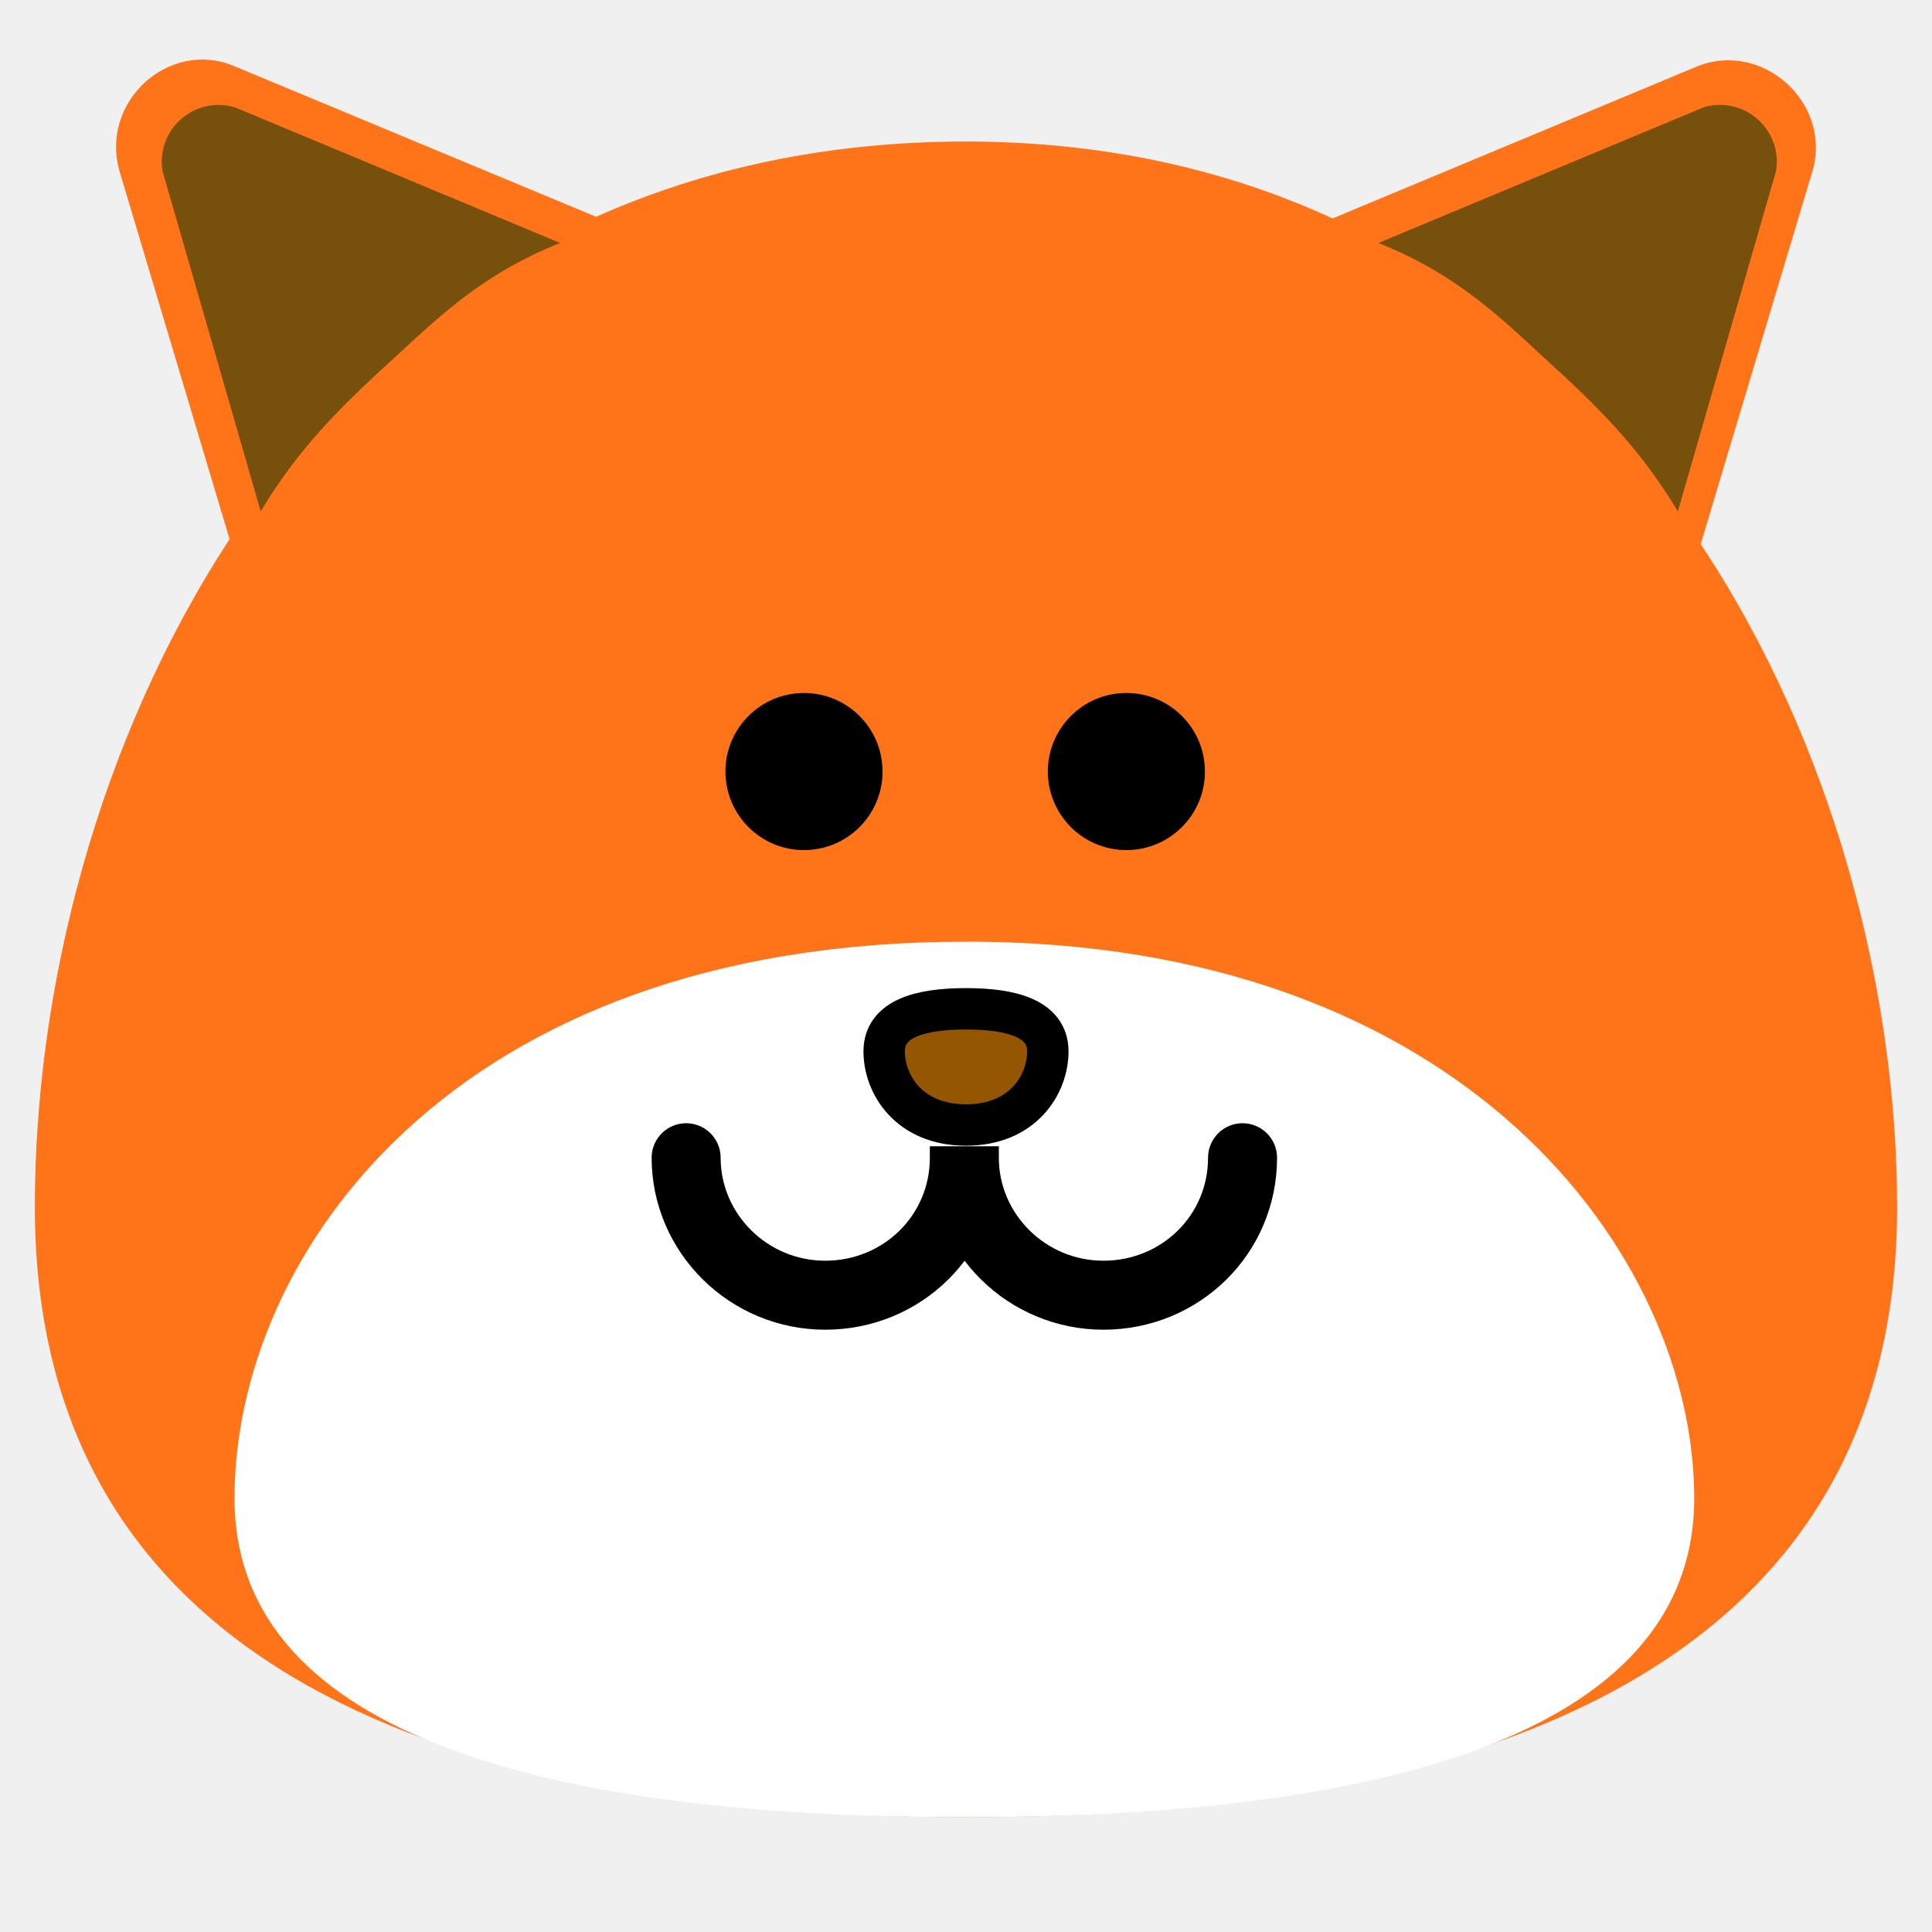
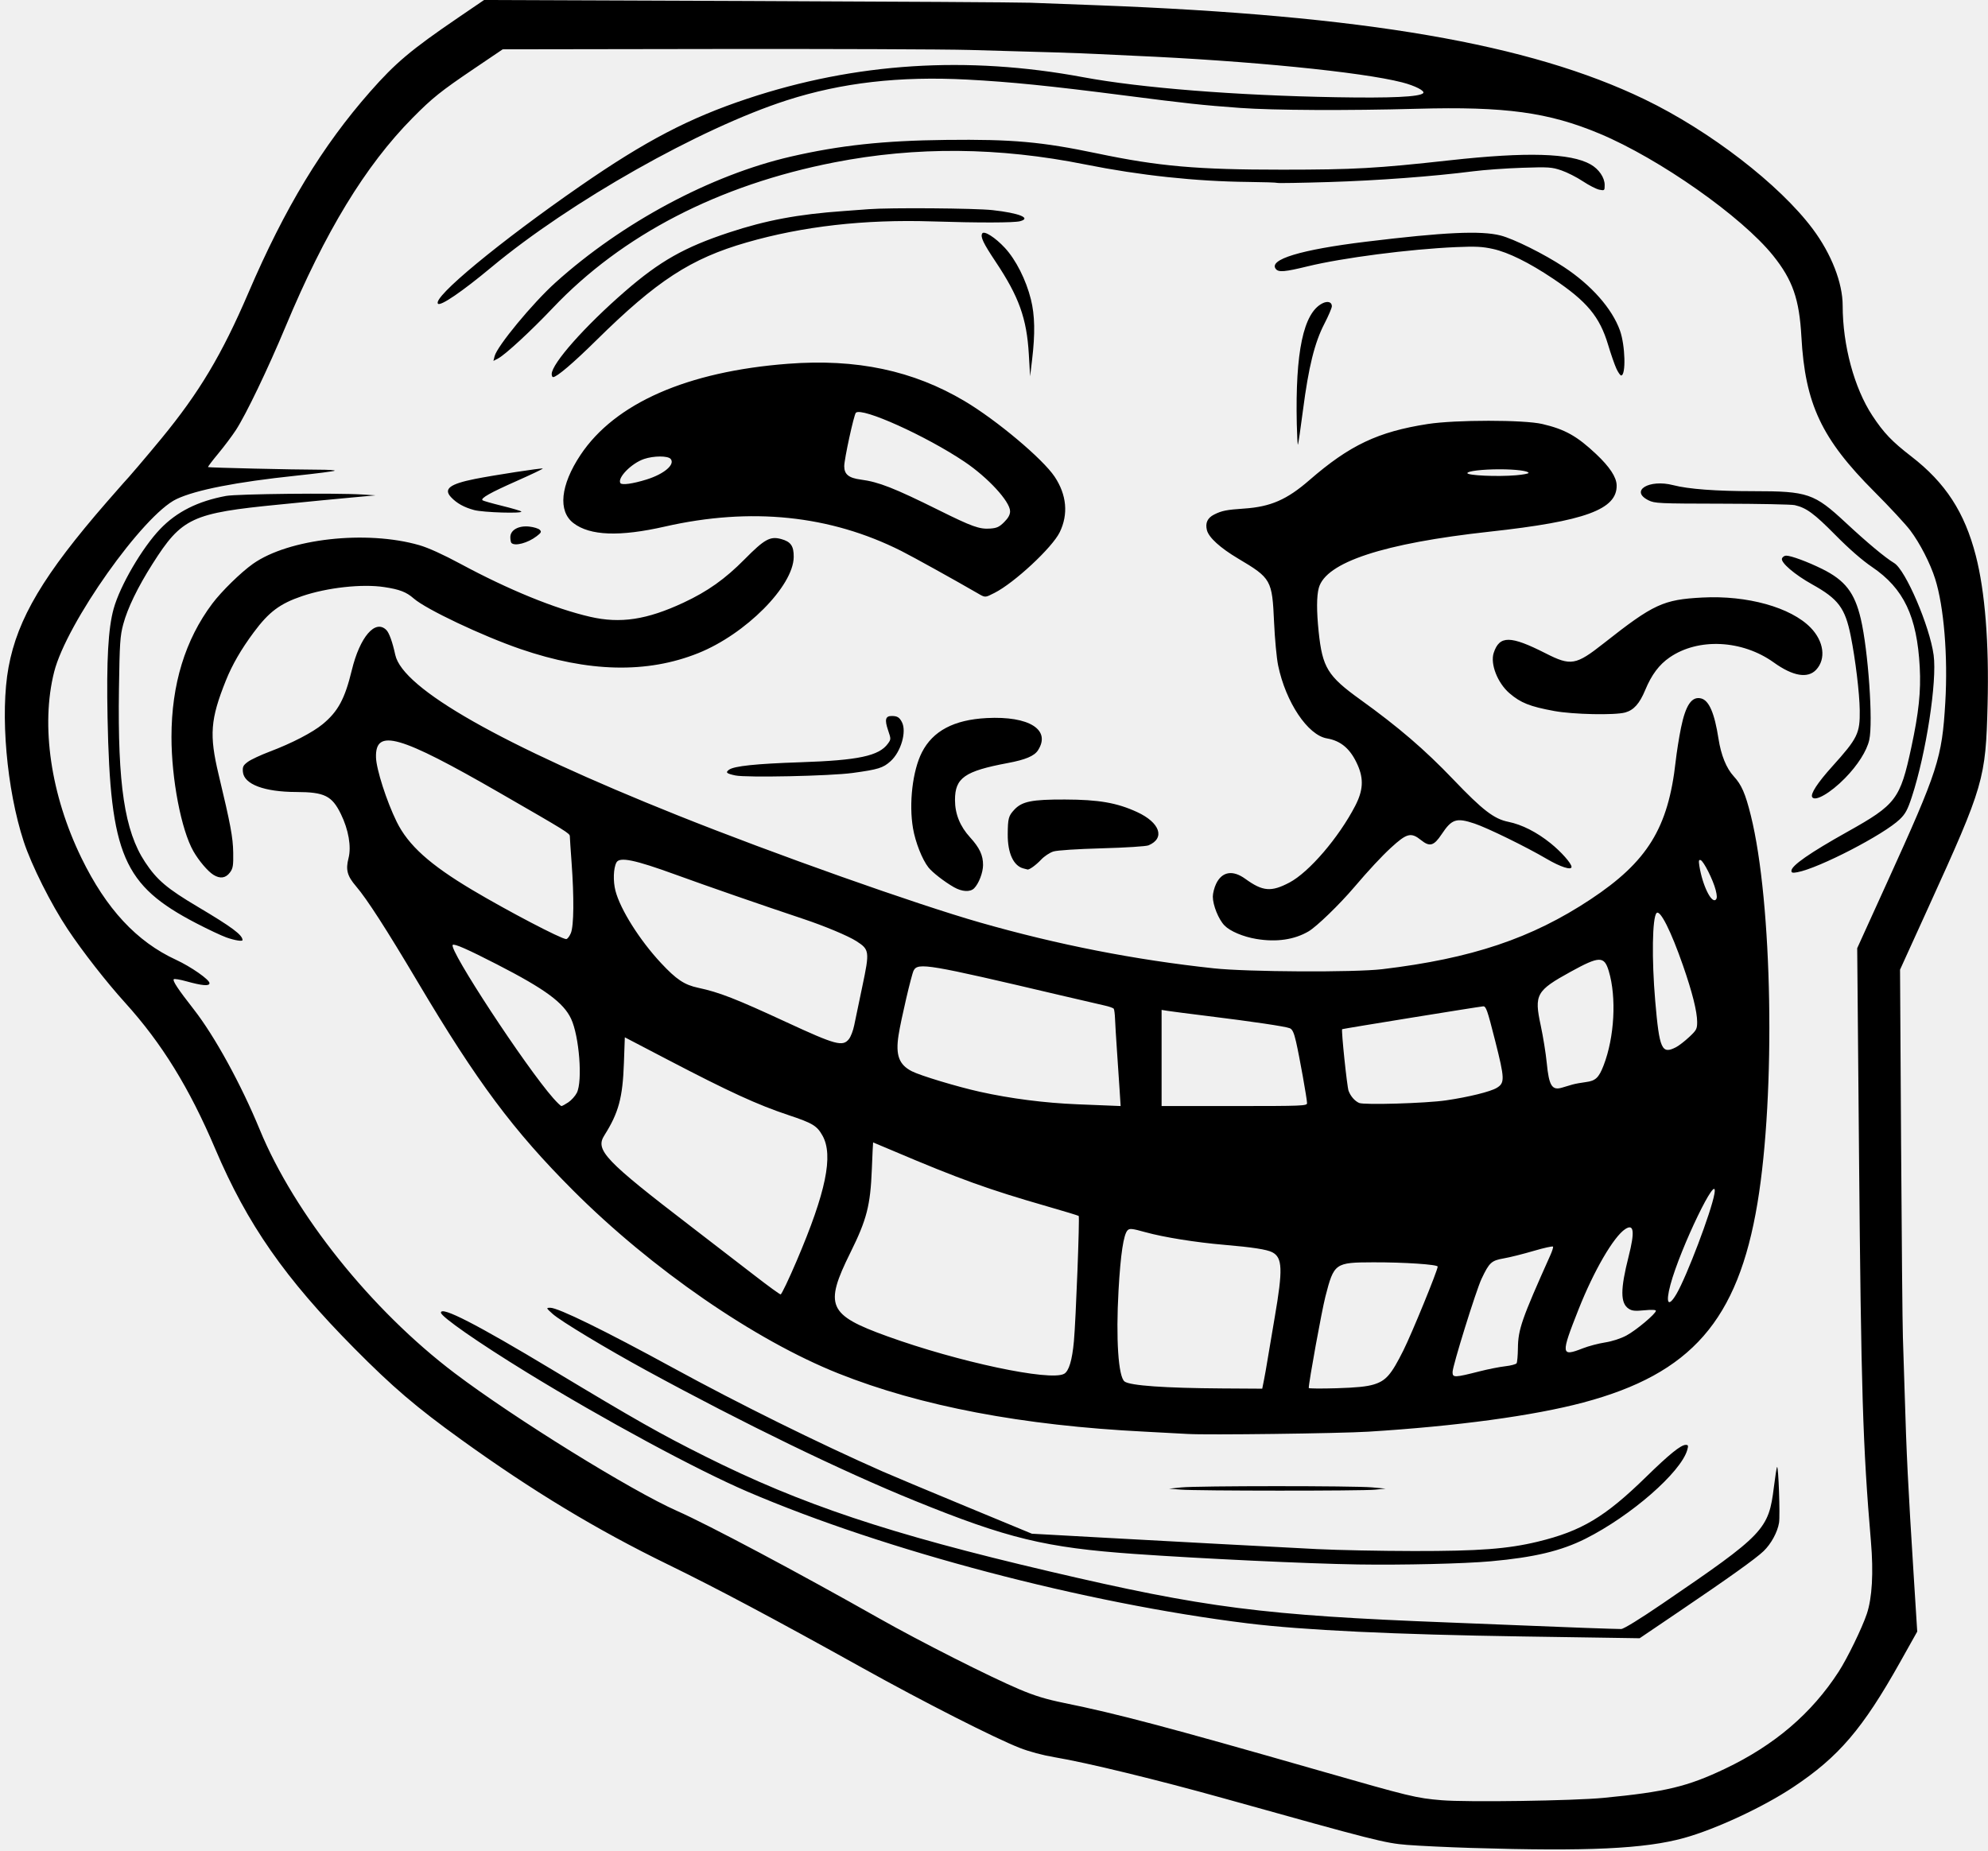
- <svg xmlns="http://www.w3.org/2000/svg" version="1.1" viewBox="0,0,70,70" height="70" width="70">
-   <g transform="translate(-285,-146)">
-     <g data-paper-data="{&quot;isPaintingLayer&quot;:true}" fill-rule="nonzero" stroke-linejoin="miter" stroke-miterlimit="10" stroke-dasharray="" stroke-dashoffset="0" style="mix-blend-mode: normal">
-       <path d="M353.737,189.726c0,16.72 -15.119,22.116 -33.737,22.116c-18.618,0 -33.737,-5.336 -33.737,-22.116c0,-7.886 2.253,-16.839 7.056,-24.191l-3.973,-13.281c-0.771,-2.55 1.779,-4.862 4.15,-3.854l13.104,5.455c3.854,-1.719 8.301,-2.727 13.4,-2.727c4.981,0 9.427,1.008 13.281,2.787l13.222,-5.514c2.372,-0.949 4.921,1.364 4.15,3.854l-4.032,13.459c4.803,7.234 7.115,16.187 7.115,24.013z" fill="#ff7319" stroke="none" stroke-width="1" stroke-linecap="butt" />
-       <path d="M346.385,200.28c0,8.775 -11.858,11.562 -26.444,11.562c-14.586,0 -26.444,-2.787 -26.444,-11.562c0,-8.775 7.886,-20.159 26.444,-20.159c18.143,-0.059 26.444,11.384 26.444,20.159z" fill="#ffffff" stroke="none" stroke-width="1" stroke-linecap="butt" />
-       <path d="M317.035,184.093c0,-1.186 1.304,-1.542 2.965,-1.542c1.66,0 2.965,0.356 2.965,1.542c0,1.186 -0.889,2.668 -2.965,2.668c-2.075,0 -2.965,-1.482 -2.965,-2.668z" fill="#945600" stroke="#000000" stroke-width="1.5" stroke-linecap="butt" />
-       <path d="M330.02,187.947c0,2.787 -2.253,4.981 -5.04,4.981c-2.787,0 -5.04,-2.253 -5.04,-4.981c0,-0.119 0,-0.119 0,-0.119c0,-0.178 0,-0.296 0,-0.296c0,0 0,0.119 0,0.296c0,0 0,0 0,0.119c0,2.787 -2.253,4.981 -5.04,4.981c-2.787,0 -5.04,-2.253 -5.04,-4.981" fill="none" stroke="#000000" stroke-width="2.5" stroke-linecap="round" />
-       <path d="M311.284,173.954c0,-1.572 1.274,-2.846 2.846,-2.846c1.572,0 2.846,1.274 2.846,2.846c0,1.572 -1.274,2.846 -2.846,2.846c-1.572,0 -2.846,-1.274 -2.846,-2.846z" fill="#000000" stroke="none" stroke-width="1" stroke-linecap="butt" />
-       <path d="M322.965,173.954c0,-1.572 1.274,-2.846 2.846,-2.846c1.572,0 2.846,1.274 2.846,2.846c0,1.572 -1.274,2.846 -2.846,2.846c-1.572,0 -2.846,-1.274 -2.846,-2.846z" fill="#000000" stroke="none" stroke-width="1" stroke-linecap="butt" />
-       <path d="M299.366,158.894c-1.897,1.719 -3.498,3.261 -4.921,5.633l-3.558,-12.333c-0.237,-1.482 1.127,-2.727 2.609,-2.312l11.799,4.921c-2.668,1.067 -4.21,2.49 -5.929,4.091z" fill="#77500c" stroke="none" stroke-width="1" stroke-linecap="butt" />
-       <path d="M334.942,154.803l11.799,-4.921c1.482,-0.415 2.846,0.83 2.609,2.312l-3.558,12.333c-1.423,-2.372 -3.024,-3.913 -4.921,-5.633c-1.719,-1.601 -3.261,-3.024 -5.929,-4.091z" fill="#77500c" stroke="none" stroke-width="1" stroke-linecap="butt" />
+ <svg xmlns="http://www.w3.org/2000/svg" width="651" height="606">
+   <defs>.str0 {stroke:black;stroke-width:0.238063}
+     .fil0 {fill:black}
+     .fil2 {fill:#050707}
+     .fil3 {fill:#881846}
+     .fil5 {fill:#F6BCD6}
+     .fil1 {fill:#F9DD56}
+     .fil4 {fill:#FDFCFD}</defs>
+   <g label="Layer 1" id="imagebot_2">
+     <g transform="translate(1.5753, 0.0120087) matrix(1, 0, 0, 1, -89.61, -233.6)" label="Layer 1" id="imagebot_3">
+       <path fill="#000000" d="M569.92,838.8 C562.179,838.561 552.68,838.11 548.809,837.799 C541.519,837.212 538.408,836.422 488.968,822.607 C467.094,816.495 443.986,810.874 433.46,809.105 C429.444,808.43 425.081,807.26 421.875,805.998 C413.56,802.727 390.526,791.011 370.452,779.844 C341.354,763.657 322.74,753.756 306.745,745.958 C283.357,734.555 262.341,721.854 238.916,704.964 C224.29,694.419 216.622,687.865 204.002,675.121 C181.376,652.274 169.008,634.529 158.539,609.891 C150.022,589.849 141.057,575.307 129.005,561.986 C122.821,555.152 115.095,545.256 110.196,537.898 C104.752,529.721 98.346,516.948 95.809,509.21 C90.195,492.089 88.035,467.289 90.834,452.102 C93.774,436.154 102.329,421.77 123.028,397.973 C125.876,394.698 128.332,391.896 128.485,391.747 C129.496,390.766 136.254,382.842 140.877,377.219 C153.305,362.105 160.687,349.742 169.373,329.497 C181.352,301.576 193.516,281.486 209.293,263.559 C217.559,254.168 222.678,249.863 238,239.419 L246.556,233.588 L332.727,233.916 C380.121,234.096 421.821,234.351 425.394,234.483 C428.967,234.615 438.832,234.985 447.317,235.306 C534.767,238.617 588.827,247.905 626.547,266.103 C647.956,276.431 670.789,294.032 681.654,308.583 C687.744,316.739 691.444,326.219 691.444,333.665 C691.444,346.654 695.23,360.688 701.169,369.711 C704.88,375.35 707.569,378.168 713.904,383.058 C725.106,391.706 731.382,401.357 735.041,415.564 C738.069,427.323 739.405,444.181 738.9,464.281 C738.284,488.791 737.719,490.732 719.588,530.59 L710.231,551.159 L710.571,607.725 C710.758,638.836 711.026,667.579 711.167,671.598 C711.308,675.617 711.56,683.534 711.727,689.19 C712.346,710.117 712.812,719.552 714.76,750.487 L715.859,767.939 L710.32,777.823 C698.014,799.78 690.172,808.96 675.242,818.886 C665.401,825.428 649.846,832.671 639.48,835.538 C626.628,839.092 607.893,839.97 569.923,838.797 L569.92,838.8 z M613.224,822.389 C633.451,820.436 640.637,818.711 652.92,812.859 C669.135,805.135 681.288,794.753 690.142,781.061 C692.987,776.662 697.785,766.802 699.35,762.141 C701.099,756.931 701.571,748.655 700.7,738.45 C698.039,707.245 697.481,689.112 696.799,611.79 L696.203,544.128 L705.977,522.626 C722.72,485.793 723.964,481.947 725.048,463.66 C725.945,448.539 724.607,432.227 721.725,423.148 C720.106,418.045 716.748,411.509 713.586,407.307 C712.07,405.293 706.76,399.569 701.785,394.587 C684.504,377.281 679.152,365.899 677.928,343.848 C677.244,331.541 675.065,325.285 668.686,317.324 C658.464,304.566 631.447,285.568 611.864,277.367 C595.109,270.351 580.92,268.416 552.058,269.212 C529.335,269.839 504.928,269.722 494.139,268.934 C481.68,268.023 476.862,267.503 455.977,264.813 C431.889,261.711 418.895,260.401 404.824,259.656 C382.613,258.48 363.619,260.659 345.671,266.441 C317.26,275.593 274.751,299.628 248.912,321.15 C239.42,329.056 232.314,333.908 231.467,333.061 C229.5,331.094 251.619,312.793 278.16,294.427 C299.412,279.721 313.726,272.244 332.744,265.915 C368.195,254.117 404.676,251.78 442.714,258.869 C461.562,262.382 492.672,264.846 525.533,265.43 C543.569,265.75 552.854,265.32 554.066,264.107 C554.793,263.38 551.437,261.657 547.152,260.557 C533.908,257.158 496.855,253.484 459.224,251.839 C455.503,251.677 450.266,251.428 447.586,251.286 C442.125,250.997 428.539,250.564 405.635,249.948 C397.15,249.719 359.257,249.58 321.428,249.637 L252.648,249.742 L243.21,256.124 C232.348,263.469 229.592,265.677 223.145,272.199 C207.667,287.857 194.505,309.49 181.527,340.6 C175.769,354.401 168.579,369.379 165.285,374.431 C164.023,376.366 161.409,379.848 159.477,382.168 C157.544,384.488 156.054,386.467 156.165,386.564 C156.387,386.759 184.041,387.405 192.589,387.415 C195.541,387.419 197.811,387.568 197.632,387.747 C197.453,387.926 191.749,388.66 184.957,389.378 C165.381,391.448 152.187,394.03 145.837,397.035 C134.932,402.194 109.785,437.717 105.765,453.641 C101.324,471.233 104.647,493.916 114.685,514.539 C122.819,531.252 132.753,541.956 145.658,547.919 C150.559,550.183 156.638,554.424 156.638,555.579 C156.638,556.618 154.264,556.42 148.943,554.938 C146.943,554.38 145.141,554.09 144.939,554.293 C144.47,554.762 146.332,557.567 151.49,564.166 C158.319,572.903 166.984,588.7 173.101,603.567 C184.465,631.187 209.668,662.673 236.92,683.298 C256.426,698.06 294.756,721.805 309.825,728.462 C319.945,732.933 349.172,748.473 375.863,763.576 C389.392,771.231 412.141,782.743 421.873,786.859 C426.91,788.99 430.645,790.128 436.488,791.313 C453.783,794.823 470.413,799.23 519.808,813.393 C549.982,822.045 551.709,822.464 560.158,823.172 C568.493,823.87 603.208,823.361 613.222,822.393 z M586.704,769.539 C544.725,768.907 514.687,767.474 496.578,765.239 C443.179,758.649 377.888,741.456 332.838,722.119 C316.214,714.985 285.718,698.507 260.575,683.074 C244.699,673.329 232.427,664.786 232.427,663.478 C232.427,661.274 244.075,667.253 268.965,682.235 C296.57,698.85 304.104,703.118 319.015,710.584 C350.428,726.313 379.209,735.93 431.625,748.212 C482.709,760.182 501.742,762.62 562.345,764.958 C573.956,765.406 586.135,765.892 589.41,766.039 C598.433,766.442 617.38,767.123 618.911,767.098 C619.743,767.085 624.959,763.875 632.443,758.771 C665.836,736 667.201,734.57 668.929,720.553 C669.354,717.102 669.816,714.164 669.956,714.025 C670.417,713.563 670.998,729.898 670.606,732.304 C670.102,735.386 668.011,739.223 665.541,741.595 C663.018,744.019 654.312,750.243 637.946,761.326 L624.957,770.122 L619.363,770.034 C616.286,769.986 601.589,769.763 586.703,769.539 z M532.574,745.952 C516.402,745.704 481.545,744.061 459.499,742.507 C430.408,740.456 417.983,737.445 387.506,725.059 C363.651,715.364 331.526,699.764 299.771,682.454 C286.535,675.238 271.611,666.239 269.028,663.916 C266.841,661.948 266.825,661.908 268.218,661.886 C270.749,661.846 285.967,669.294 308.477,681.591 C330.03,693.365 356.053,706.235 376.999,715.48 C379.801,716.717 391.959,721.814 404.016,726.807 L425.939,735.885 L432.434,736.243 C436.007,736.44 443.192,736.838 448.402,737.128 C468.06,738.222 507.591,740.339 519.312,740.925 C526.011,741.26 540.26,741.545 550.978,741.558 C572.394,741.585 581.744,740.878 591.638,738.482 C605.923,735.023 613.61,730.427 627.03,717.323 C634.712,709.822 638.462,706.792 640.065,706.792 C640.885,706.792 640.957,707.042 640.548,708.468 C638.448,715.791 622.106,730.047 607.256,737.51 C599.255,741.532 590.437,743.636 576.221,744.917 C567.426,745.71 547.53,746.182 532.573,745.953 z M474.655,721.446 L470.866,721.136 L474.929,720.719 C480.17,720.182 531.51,720.175 537.335,720.711 L541.776,721.12 L538.258,721.47 C533.957,721.899 479.933,721.878 474.655,721.446 z M477.091,703.222 C475.453,703.113 469.048,702.77 462.857,702.46 C422.856,700.456 389.501,694.118 362.617,683.413 C335.21,672.5 301.39,649.17 275.71,623.463 C256.145,603.878 244.226,587.888 224.847,555.228 C214.572,537.913 208.185,527.999 204.647,523.873 C201.727,520.468 201.186,518.456 202.165,514.635 C203.133,510.861 202.17,505.316 199.656,500.175 C196.736,494.204 194.284,492.993 185.063,492.972 C174.579,492.948 167.919,490.436 167.576,486.376 C167.435,484.697 167.666,484.229 169.2,483.094 C170.184,482.365 173.425,480.85 176.402,479.725 C183.621,476.999 190.413,473.474 193.724,470.737 C198.743,466.586 200.964,462.463 203.238,453.075 C205.876,442.181 210.929,436.297 214.543,439.911 C215.48,440.848 216.551,443.829 217.473,448.062 C219.887,459.149 252.13,477.478 309.871,500.586 C341.585,513.278 387.945,529.711 409.025,535.733 C434.527,543.018 459.6,547.932 485.484,550.719 C496.572,551.913 531.556,552.09 540.696,550.999 C569.946,547.506 589.582,540.92 608.9,528.122 C627.524,515.784 634.318,504.767 636.751,482.965 C637.083,479.988 637.869,475.039 638.497,471.968 C640.03,464.478 642.029,461.56 645.1,462.331 C647.683,462.979 649.483,467.149 650.772,475.477 C651.613,480.907 653.352,485.203 655.772,487.828 C658.332,490.605 659.576,493.455 661.362,500.64 C668.458,529.182 669.533,591.609 663.548,627.59 C657.161,665.992 641.858,683.509 606.465,692.931 C590.191,697.263 565.081,700.667 536.096,702.47 C526.778,703.05 482.915,703.605 477.094,703.217 z M501.94,685.546 C502.252,683.983 502.739,681.243 503.021,679.456 C503.303,677.67 504.405,671.15 505.468,664.966 C508.165,649.293 508.016,645.447 504.643,643.702 C502.884,642.793 498.123,642.056 488.999,641.281 C479.656,640.488 469.119,638.801 463.108,637.136 C458.727,635.922 457.954,635.84 457.283,636.511 C455.965,637.829 454.983,644.337 454.316,656.18 C453.421,672.078 454.246,684.513 456.298,686.042 C458.099,687.384 469.5,688.191 488.284,688.307 L501.372,688.388 L501.94,685.546 z M537.881,687.015 C541.91,685.784 543.606,683.832 547.609,675.819 C550.382,670.266 558.826,649.633 558.826,648.409 C558.826,647.706 547.846,646.974 537.716,647.001 C525.193,647.035 524.87,647.266 522.062,658.193 C520.859,662.877 516.605,686.243 516.605,688.169 C516.605,688.358 520.685,688.392 525.671,688.244 C532.165,688.051 535.63,687.703 537.88,687.015 z M572.687,682.675 C575.398,681.986 579.118,681.253 580.954,681.045 C582.79,680.837 584.461,680.395 584.669,680.062 C584.876,679.729 585.069,677.508 585.098,675.126 C585.173,668.94 586.32,665.654 595.732,644.638 C596.309,643.351 596.705,642.105 596.614,641.87 C596.522,641.635 593.659,642.263 590.253,643.266 C586.847,644.268 582.474,645.365 580.536,645.702 C576.409,646.421 575.737,647.033 573.195,652.392 C571.409,656.157 563.698,680.954 563.698,682.932 C563.698,684.83 564.269,684.814 572.686,682.675 z M436.467,683.532 C438.049,682.685 439.128,679.127 439.702,672.861 C440.336,665.953 441.628,632.172 441.273,631.817 C441.138,631.682 436.415,630.247 430.778,628.627 C411.773,623.166 402.137,619.69 380.493,610.488 C376.931,608.974 373.986,607.735 373.947,607.735 C373.908,607.735 373.719,611.71 373.527,616.568 C373.061,628.38 371.87,633.007 366.505,643.833 C357.874,661.251 359.18,664.214 378.577,671.223 C401.851,679.633 431.839,686.009 436.466,683.532 z M606.357,675.169 C608.196,674.448 611.453,673.586 613.593,673.254 C615.946,672.889 618.723,671.991 620.615,670.982 C623.784,669.293 630.283,663.839 630.283,662.869 C630.283,662.54 628.856,662.481 626.504,662.712 C623.478,663.01 622.459,662.91 621.388,662.209 C618.619,660.395 618.611,655.893 621.358,645.057 C623.424,636.907 623.092,634.253 620.241,636.121 C616.445,638.609 609.966,649.752 604.959,662.406 C599.079,677.266 599.158,677.99 606.356,675.169 z M637.026,657.351 C640.382,651.623 648.412,630.447 649.442,624.607 C650.933,616.147 638.254,642.344 635.032,654.377 C633.389,660.513 634.341,661.932 637.026,657.351 z M348.936,646.471 C358.52,624.012 360.998,612.001 357.382,605.528 C355.568,602.28 354.169,601.432 346.288,598.809 C336.054,595.402 326.882,591.193 306.508,580.554 L292.643,573.314 L292.344,581.728 C291.939,593.137 290.617,598.019 285.924,605.447 C282.887,610.252 286.101,613.626 314.42,635.356 C321.565,640.838 330.943,648.063 335.26,651.409 C339.576,654.755 343.358,657.502 343.662,657.513 C343.967,657.525 346.34,652.555 348.937,646.47 z M274.147,594.597 C275.158,593.921 276.412,592.52 276.932,591.484 C278.859,587.65 277.717,572.951 275.05,567.253 C272.564,561.941 266.533,557.513 250.752,549.411 C241.116,544.464 236.781,542.559 236.287,543.054 C234.875,544.465 260.077,582.892 269.211,593.255 C270.457,594.669 271.664,595.826 271.893,595.826 C272.121,595.826 273.135,595.273 274.147,594.597 z M454.647,590.277 C454.452,587.225 454.064,581.44 453.784,577.421 C453.504,573.402 453.228,568.84 453.171,567.283 C453.114,565.726 452.928,564.235 452.758,563.969 S451.23,563.22 449.742,562.896 C448.253,562.573 441.798,561.075 435.398,559.567 C391.841,549.31 388.65,548.771 387.229,551.427 C386.524,552.744 383.069,567.532 382.279,572.611 C381.262,579.151 382.417,582.282 386.64,584.436 C389.461,585.875 401.44,589.489 408.875,591.144 C418.912,593.378 430.087,594.814 440.812,595.248 C446.319,595.47 451.766,595.691 452.914,595.738 L455.002,595.824 L454.648,590.276 z M516.049,594.878 C516.046,593.508 513.531,579.47 512.452,574.796 C511.76,571.8 511.256,570.7 510.409,570.344 C509.028,569.762 498.318,568.169 483.573,566.351 C477.47,565.598 471.563,564.837 470.447,564.659 L468.417,564.335 L468.417,580.08 L468.417,595.825 L492.234,595.825 C514.557,595.825 516.051,595.766 516.049,594.878 z M561.52,593.969 C568.948,592.885 576.116,591.12 578.175,589.868 C580.846,588.243 580.8,586.91 577.637,574.412 C575.073,564.281 574.654,563.087 573.692,563.171 C572.131,563.307 527.716,570.504 527.54,570.649 C527.2,570.929 529.136,589.507 529.645,590.845 C530.325,592.635 531.663,594.17 533.102,594.811 C534.705,595.526 554.96,594.925 561.52,593.968 z M602.929,588.789 C603.822,588.536 605.831,588.167 607.394,587.967 C610.518,587.568 611.599,586.548 613.152,582.532 C616.724,573.298 617.438,560.216 614.841,551.583 C613.352,546.634 611.769,546.666 602.387,551.829 C591.092,558.045 590.392,559.297 592.564,569.411 C593.35,573.072 594.237,578.578 594.534,581.647 C595.27,589.246 596.257,590.817 599.635,589.766 C600.553,589.481 602.035,589.041 602.928,588.789 z M636.872,576.552 C637.797,576.073 639.734,574.578 641.175,573.23 C643.579,570.982 643.796,570.57 643.793,568.281 C643.788,564.877 642.199,558.542 639.162,549.816 C635.22,538.487 631.675,531.444 630.505,532.614 C629.094,534.026 628.88,547.649 630.055,561.333 C631.425,577.282 632.184,578.976 636.872,576.552 z M366.042,573.87 C366.641,573.108 367.411,571.098 367.751,569.405 C368.092,567.711 369.297,561.94 370.429,556.582 C372.839,545.177 372.759,544.572 368.483,541.828 C365.766,540.084 358.111,536.881 350.956,534.493 C337.275,529.927 319.821,523.874 309.276,520.036 C295.84,515.147 290.922,514.137 289.895,516.056 C288.899,517.918 288.755,522.167 289.582,525.345 C291.168,531.442 297.526,541.526 304.48,548.973 C309.559,554.411 312.138,556.128 316.681,557.097 C323.56,558.564 328.919,560.653 345.543,568.347 C361.74,575.843 364.009,576.454 366.043,573.87 z M274.973,539.179 C275.959,536.818 276.051,527.521 275.201,515.984 C274.894,511.816 274.641,507.994 274.638,507.49 C274.633,506.518 273.77,505.983 251.628,493.227 C218.765,474.295 210.895,472.042 211.161,481.644 C211.269,485.537 214.639,496.026 217.933,502.722 C221.709,510.398 228.753,516.75 242.697,525.053 C254.213,531.91 271.808,541.118 273.443,541.144 C273.83,541.15 274.518,540.266 274.973,539.18 z M649.853,525.048 C649.002,521.734 645.909,515.594 644.931,515.275 C644.331,515.08 644.246,515.478 644.519,517.191 C645.543,523.59 648.503,529.626 649.923,528.206 C650.348,527.78 650.328,526.9 649.853,525.048 z M162.143,540.597 C160.563,540.036 156.141,537.95 152.315,535.962 C128.406,523.537 124.139,513.65 123.254,468.621 C122.884,449.772 123.463,439.399 125.245,432.968 C127.346,425.387 134.59,412.98 140.516,406.812 C145.919,401.19 152.817,397.727 162.037,396.008 C165.653,395.335 198.121,394.995 206.694,395.541 L211.025,395.816 L203.176,396.529 C198.859,396.92 194.353,397.346 193.162,397.475 C191.971,397.603 185.881,398.207 179.63,398.817 C150.809,401.626 147.583,403.133 137.966,418.281 C133.139,425.884 129.797,432.782 128.392,438.038 C127.361,441.896 127.208,444.205 126.988,459.229 C126.529,490.546 128.823,505.759 135.537,515.922 C139.406,521.779 142.722,524.591 152.836,530.593 C163.958,537.193 167.451,539.793 167.451,541.471 C167.451,541.984 164.833,541.553 162.143,540.598 z M499.453,541.104 C495.141,540.384 490.855,538.574 489.023,536.699 C487.077,534.709 485.192,530.05 485.192,527.232 C485.192,526.146 485.682,524.244 486.282,523.005 C488.215,519.013 491.709,518.428 495.823,521.408 C501.541,525.55 504.294,525.781 510.281,522.626 C516.713,519.237 526.448,507.879 531.819,497.502 C534.421,492.475 534.644,488.719 532.616,484.131 C530.298,478.89 527.206,476.215 522.542,475.415 C516.273,474.341 509.077,463.57 506.576,451.52 C506.087,449.166 505.49,442.809 505.248,437.394 C504.627,423.503 504.324,422.965 493.498,416.53 C487.601,413.026 483.862,409.625 483.258,407.215 C482.669,404.872 483.433,403.214 485.607,402.113 C488.111,400.846 489.653,400.538 495.477,400.143 C504.122,399.557 509.442,397.239 516.787,390.856 C529.971,379.4 539.285,374.98 555.561,372.454 C564.64,371.045 587.09,371.044 593.094,372.452 C600.518,374.193 604.454,376.397 610.755,382.341 C615.137,386.475 617.353,389.841 617.428,392.478 C617.653,400.426 607.121,404.286 575.86,407.709 C541.057,411.52 522.204,417.725 519.895,426.129 C519.16,428.801 519.145,433.728 519.85,440.473 C521.077,452.22 522.781,455.001 533.459,462.687 C545.987,471.705 554.593,479.095 563.89,488.818 C573.569,498.941 577.258,501.783 581.956,502.738 C586.411,503.643 591.246,506.095 595.796,509.755 C599.261,512.542 602.654,516.375 602.654,517.501 C602.654,518.691 599.02,517.516 594.514,514.87 C587.786,510.919 575.107,504.717 570.87,503.303 C564.94,501.325 563.435,501.815 560.123,506.805 C557.589,510.622 556.225,511.015 553.397,508.743 C550.089,506.084 548.732,506.431 543.46,511.281 C540.458,514.042 536.166,518.657 531.516,524.124 C526.635,529.861 519.193,537.062 516.533,538.621 C511.873,541.351 506.025,542.201 499.455,541.103 z M584.438,389.244 C586.716,389.051 588.579,388.707 588.579,388.48 C588.579,387.816 584.368,387.285 579.106,387.285 C573.463,387.286 568.551,387.867 568.551,388.535 C568.551,389.319 578.373,389.757 584.438,389.244 z M400.388,524.134 C397.278,522.356 393.347,519.303 392.06,517.667 C390.023,515.077 387.803,509.452 387.016,504.882 C385.616,496.752 386.876,485.968 389.924,479.993 C393.509,472.966 400.411,469.312 411.154,468.756 C425.051,468.036 432.287,472.597 427.927,479.329 C426.729,481.18 423.838,482.398 418.082,483.477 C403.907,486.135 400.76,488.337 400.76,495.598 C400.76,500.137 402.403,504.216 405.674,507.795 C408.804,511.219 409.966,513.694 409.95,516.9 C409.937,519.376 408.549,522.989 407.025,524.513 C405.725,525.813 403.057,525.661 400.387,524.134 z M157.938,520.104 C156.107,518.973 153.136,515.478 151.364,512.37 C147.377,505.379 144.183,488.715 144.187,474.931 C144.192,457.733 148.675,443.101 157.566,431.26 C160.582,427.244 166.95,421.013 170.868,418.246 C182.57,409.978 207.985,407.129 225.352,412.136 C228.283,412.981 233.144,415.188 238.884,418.28 C254.636,426.763 269.726,432.924 281.283,435.592 C291.19,437.878 299.831,436.571 311.836,430.971 C319.775,427.267 325.461,423.229 331.88,416.74 C338.373,410.175 340.216,409.151 343.802,410.116 C346.994,410.976 347.99,412.395 347.947,416.026 C347.836,425.552 332.206,441.279 316.664,447.502 C299.89,454.219 280.709,453.775 258.496,446.156 C246.028,441.879 227.536,433.122 223.51,429.586 C221.102,427.471 218.888,426.618 213.83,425.856 C206.569,424.762 195.196,426.017 186.944,428.824 C179.688,431.292 176.099,433.98 171.135,440.666 C166.987,446.252 164.061,451.313 161.987,456.493 C156.914,469.163 156.521,474.291 159.631,487.284 C163.543,503.633 164.324,507.813 164.404,512.818 C164.472,517.088 164.324,517.996 163.346,519.314 C161.948,521.198 160.137,521.463 157.937,520.104 z M674.658,518.776 C674.658,517.088 680.683,512.895 693.062,505.968 C708.966,497.069 710.27,495.344 713.925,478.352 C716.368,466.996 717.103,459.999 716.683,452.099 C715.797,435.448 711.451,426.315 701.07,419.283 C697.819,417.081 693.549,413.355 689.002,408.75 C682.108,401.77 679.549,399.893 675.74,399.021 C674.698,398.783 663.98,398.57 651.923,398.549 C631.125,398.512 629.889,398.455 627.835,397.428 C621.645,394.333 628.051,390.43 635.954,392.481 C640.928,393.772 649.978,394.45 662.243,394.45 C680.006,394.451 682.127,395.174 692.407,404.735 C699.52,411.351 705.363,416.222 708.313,417.997 C712.049,420.245 719.951,438.675 721.233,448.131 C722.397,456.714 718.764,480.337 714.088,494.59 C712.707,498.798 711.993,500.126 710.159,501.898 C704.962,506.919 683.715,517.912 676.642,519.238 C675.053,519.536 674.657,519.444 674.657,518.774 z M423.228,518.02 C419.93,517.216 417.986,513.021 418.032,506.802 C418.07,501.633 418.285,500.817 420.147,498.802 C422.686,496.052 425.899,495.401 436.761,495.433 C447.859,495.466 453.793,496.499 460.408,499.547 C467.897,503 469.651,508.104 464.148,510.434 C463.345,510.773 456.832,511.192 448.94,511.411 C440.774,511.637 434.261,512.063 432.992,512.452 C431.807,512.816 429.991,514.026 428.932,515.156 C427.273,516.928 425.019,518.544 424.482,518.346 C424.388,518.312 423.824,518.165 423.228,518.02 z M681.468,494.655 C680.822,493.611 683.213,489.947 688.024,484.609 C696.371,475.347 697.137,473.78 697.033,466.175 C696.955,460.519 695.626,449.548 694.091,441.888 C692.253,432.718 690.039,429.753 681.466,424.979 C675.693,421.764 671.068,417.791 671.572,416.479 C671.765,415.975 672.38,415.564 672.938,415.564 C674.544,415.564 679.959,417.565 684.71,419.914 C692.242,423.639 695.367,427.672 697.383,436.272 C699.809,446.622 701.449,470.119 700.15,475.922 C699.348,479.506 696.356,484.218 692.181,488.472 C687.438,493.305 682.422,496.2 681.468,494.656 z M328.838,487.552 C325.913,486.928 325.531,486.583 326.765,485.68 C328.425,484.466 335.588,483.716 350.158,483.23 C369.111,482.598 375.864,481.164 378.777,477.152 C379.826,475.707 379.827,475.625 378.854,472.761 C377.671,469.281 377.981,468.066 380.048,468.077 C381.856,468.087 382.543,468.498 383.367,470.063 C385,473.165 383.086,479.794 379.667,482.883 C377.208,485.104 375.638,485.59 367.21,486.739 C359.887,487.737 332.432,488.319 328.838,487.552 z M596.988,466.444 C589.031,464.983 585.991,463.775 582.331,460.624 C578.421,457.258 575.984,451.006 577.175,447.396 C579.067,441.663 582.641,441.695 594.163,447.55 C602.455,451.763 604.049,451.488 613.226,444.254 C629.52,431.411 632.672,429.95 645.541,429.281 C660.184,428.519 674.45,432.49 680.936,439.134 C685.299,443.602 686.067,449.397 682.764,452.933 C680.012,455.879 675.141,455.046 668.899,450.561 C658.564,443.136 644.166,442.432 634.786,448.892 C631.338,451.267 628.864,454.569 626.794,459.558 C624.941,464.024 623.052,466.147 620.233,466.929 C616.842,467.871 603.203,467.587 596.988,466.445 z M408.068,427.824 C400.947,423.688 386.865,415.883 383.168,414.025 C359.844,402.301 333.942,399.632 305.739,406.045 C290.93,409.412 281.246,409.049 275.836,404.922 C270.681,400.991 271.552,392.475 278.119,382.597 C289.384,365.652 313.07,355.242 346.09,352.724 C368.529,351.013 387.066,354.935 403.932,364.965 C414.436,371.211 429.538,383.9 433.41,389.734 C437.35,395.671 437.925,401.993 435.059,407.891 C432.614,412.924 420.209,424.467 413.704,427.763 C410.524,429.375 410.734,429.372 408.069,427.824 z M416.871,404.574 C418.215,403.23 418.803,402.154 418.803,401.041 C418.803,397.851 411.553,389.97 403.864,384.803 C391.263,376.334 370.224,366.85 368.301,368.772 C367.66,369.414 364.492,383.963 364.492,386.267 C364.492,388.939 365.972,390.136 369.913,390.654 C375.772,391.425 380.811,393.399 395.394,400.638 C406.397,406.101 408.764,406.948 412.314,406.694 C414.469,406.54 415.282,406.162 416.87,404.574 z M299.771,390.624 C305.533,388.825 309.17,385.72 307.655,383.894 C306.764,382.821 302.099,382.831 298.927,383.912 C294.807,385.315 290.127,390.095 291.189,391.813 C291.633,392.532 295.277,392.027 299.771,390.624 z M255.512,411.413 C255.313,411.215 255.151,410.358 255.151,409.511 C255.151,407.174 257.845,405.666 261.343,406.045 C262.814,406.204 264.359,406.676 264.776,407.094 C265.428,407.745 265.279,408.049 263.724,409.235 C260.841,411.434 256.645,412.547 255.512,411.413 z M243.287,400.629 C239.997,399.745 237.606,398.413 235.739,396.426 C233.196,393.719 235.294,392.108 243.513,390.456 C249.489,389.255 265.532,386.789 265.776,387.034 C265.886,387.144 262.018,388.99 257.18,391.135 C248.525,394.974 245.365,396.756 246.032,397.422 C246.218,397.608 249.062,398.422 252.352,399.231 C255.642,400.04 258.511,400.879 258.727,401.095 C259.467,401.836 246.294,401.438 243.286,400.629 z M512.687,372.468 C512.172,348.851 514.851,336.156 521.024,332.963 C522.762,332.064 524.172,332.472 524.172,333.874 C524.172,334.432 523.067,337.024 521.716,339.635 C518.514,345.822 516.552,353.749 514.713,367.919 C513.922,374.017 513.177,379.104 513.057,379.224 C512.937,379.344 512.77,376.304 512.687,372.467 z M268.697,356.098 C268.697,352.676 279.564,340.413 292.676,329.036 C304.144,319.086 312.134,314.563 326.788,309.725 C338.905,305.725 349.393,303.761 364.236,302.712 C366.617,302.544 370.332,302.268 372.49,302.099 C379.343,301.562 407.323,301.772 413.048,302.404 C421.791,303.369 425.89,305.022 422.058,306.038 C420.083,306.561 408.536,306.585 393.195,306.098 C371.113,305.396 350.981,307.681 332.573,312.98 C314.245,318.255 303.112,325.5 283.312,345.035 C275.729,352.516 270.348,357.097 269.143,357.097 C268.898,357.097 268.697,356.647 268.697,356.098 z M424.937,349.577 C424.251,337.843 421.706,330.753 414.068,319.303 C410.002,313.209 409.016,311.124 409.686,310.039 C410.302,309.042 413.961,311.378 417.106,314.776 C420.702,318.66 424.023,325.233 425.618,331.624 C426.916,336.824 427.034,342.835 426.008,351.414 L425.36,356.827 L424.937,349.578 z M617.317,354.255 C616.739,352.99 615.533,349.509 614.637,346.521 C611.863,337.267 607.722,332.296 596.558,324.818 C588.753,319.59 581.99,316.246 576.956,315.126 C573.46,314.348 571.26,314.238 564.815,314.518 C549.59,315.181 527.631,318.029 516.179,320.827 C508.775,322.635 506.759,322.807 505.849,321.711 C503.27,318.603 513.939,315.359 535.293,312.758 C561.024,309.623 572.97,309.069 579.409,310.711 C583.711,311.808 593.642,316.749 600.136,321.024 C609.14,326.951 615.911,334.611 618.502,341.804 C620.25,346.657 620.521,356.556 618.906,356.556 C618.61,356.556 617.895,355.52 617.317,354.255 z M249.997,350.246 C250.813,346.965 262.496,332.829 269.914,326.148 C291.766,306.465 320.835,290.903 347.009,284.875 C363.035,281.184 377.363,279.643 397.802,279.41 C419.542,279.163 429.103,280.017 447.331,283.836 C467.513,288.065 480.058,289.166 507.956,289.156 C531.557,289.148 538.71,288.747 562.898,286.077 C588.039,283.301 602.328,283.72 608.892,287.426 C611.609,288.96 613.509,291.74 613.509,294.183 C613.509,296.017 613.464,296.056 611.749,295.714 C610.782,295.522 608.36,294.28 606.367,292.956 S601.208,290.026 599.33,289.387 C596.179,288.315 595.187,288.25 586.443,288.539 C581.233,288.712 574.047,289.227 570.475,289.684 C557.247,291.375 539.165,292.722 523.151,293.209 C514.092,293.484 506.519,293.61 506.321,293.488 C506.124,293.365 501.843,293.224 496.809,293.173 C479.687,293.001 461.247,291.027 443.54,287.471 C415.103,281.76 388.081,281.528 361.263,286.764 C323.385,294.159 291.732,310.529 269.047,334.455 C261.931,341.96 253.519,349.73 251.173,350.965 L249.613,351.786 L249.997,350.246 z" id="imagebot_4" />
    </g>
  </g>
</svg>
